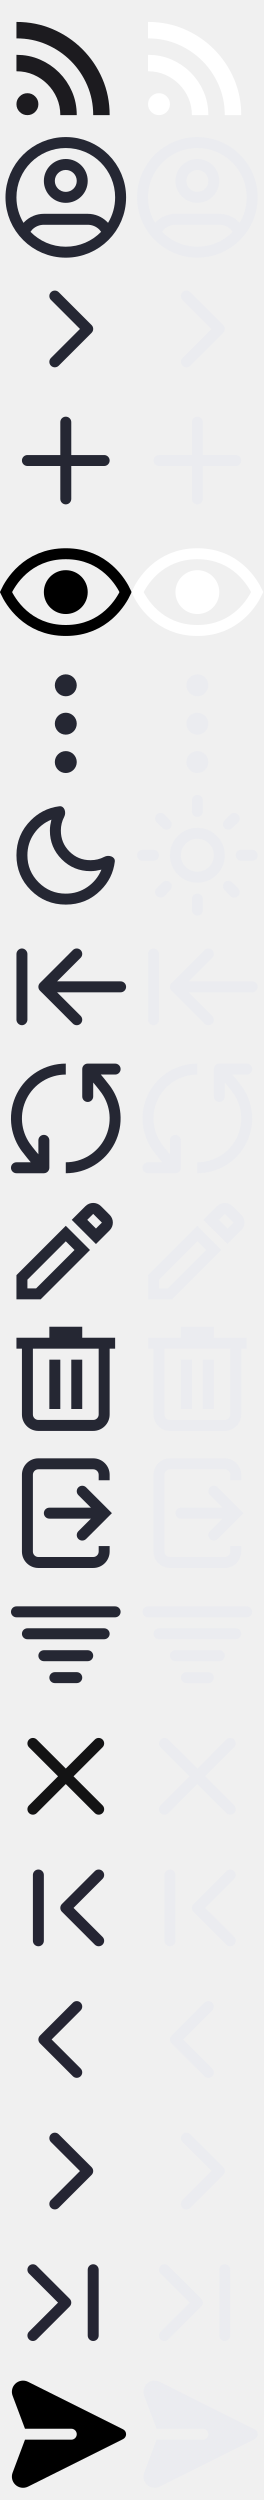
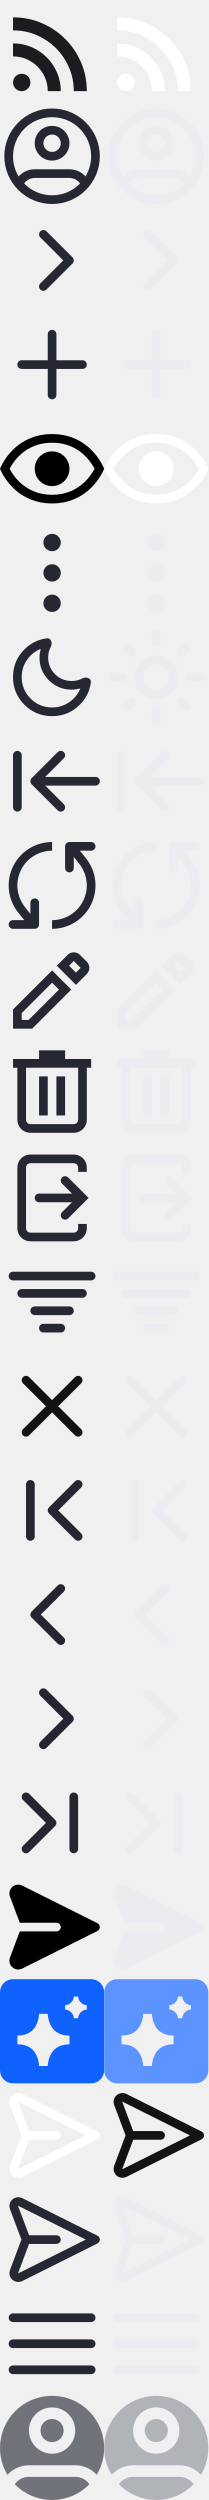
- <svg xmlns="http://www.w3.org/2000/svg" width="48" height="456" viewBox="0 0 48 456" fill="none">
+ <svg xmlns="http://www.w3.org/2000/svg" width="48" height="576" viewBox="0 0 48 576" fill="none">
  <mask id="mask0_1_1962" style="mask-type:alpha" maskUnits="userSpaceOnUse" x="0" y="0" width="24" height="24">
    <rect width="24" height="24" fill="#D9D9D9" />
  </mask>
  <g mask="url(#mask0_1_1962)">
    <path d="M5 21C4.45 21 3.979 20.804 3.587 20.413C3.196 20.021 3 19.55 3 19C3 18.45 3.196 17.979 3.587 17.587C3.979 17.196 4.45 17 5 17C5.55 17 6.021 17.196 6.412 17.587C6.804 17.979 7 18.45 7 19C7 19.55 6.804 20.021 6.412 20.413C6.021 20.804 5.55 21 5 21ZM17 21C17 19.05 16.633 17.229 15.9 15.537C15.167 13.846 14.167 12.367 12.9 11.1C11.633 9.833 10.154 8.833 8.463 8.1C6.771 7.367 4.95 7 3 7V4C5.367 4 7.575 4.442 9.625 5.325C11.675 6.208 13.475 7.425 15.025 8.975C16.575 10.525 17.792 12.325 18.675 14.375C19.558 16.425 20 18.633 20 21H17ZM11 21C11 19.883 10.792 18.846 10.375 17.887C9.958 16.929 9.383 16.083 8.65 15.35C7.917 14.617 7.071 14.042 6.112 13.625C5.154 13.208 4.117 13 3 13V10C4.533 10 5.963 10.287 7.287 10.863C8.613 11.438 9.775 12.225 10.775 13.225C11.775 14.225 12.562 15.387 13.137 16.712C13.713 18.038 14 19.467 14 21H11Z" fill="#1C1B1F" />
  </g>
  <g transform="translate(24,0)">
    <mask id="mask0_1_2985" style="mask-type:alpha" maskUnits="userSpaceOnUse" x="0" y="0" width="24" height="24">
      <rect width="24" height="24" fill="#D9D9D9" />
    </mask>
    <g mask="url(#mask0_1_2985)">
      <path d="M5 21C4.45 21 3.979 20.804 3.587 20.413C3.196 20.021 3 19.55 3 19C3 18.45 3.196 17.979 3.587 17.587C3.979 17.196 4.45 17 5 17C5.55 17 6.021 17.196 6.412 17.587C6.804 17.979 7 18.45 7 19C7 19.55 6.804 20.021 6.412 20.413C6.021 20.804 5.55 21 5 21ZM17 21C17 19.05 16.633 17.229 15.9 15.537C15.167 13.846 14.167 12.367 12.9 11.1C11.633 9.833 10.154 8.833 8.463 8.1C6.771 7.367 4.95 7 3 7V4C5.367 4 7.575 4.442 9.625 5.325C11.675 6.208 13.475 7.425 15.025 8.975C16.575 10.525 17.792 12.325 18.675 14.375C19.558 16.425 20 18.633 20 21H17ZM11 21C11 19.883 10.792 18.846 10.375 17.887C9.958 16.929 9.383 16.083 8.65 15.35C7.917 14.617 7.071 14.042 6.112 13.625C5.154 13.208 4.117 13 3 13V10C4.533 10 5.963 10.287 7.287 10.863C8.613 11.438 9.775 12.225 10.775 13.225C11.775 14.225 12.562 15.387 13.137 16.712C13.713 18.038 14 19.467 14 21H11Z" fill="white" />
    </g>
  </g>
  <g transform="translate(0,24)">
    <path fill-rule="evenodd" clip-rule="evenodd" d="M12 3C7.029 3 3 7.029 3 12C3 13.701 3.472 15.292 4.292 16.649L4.464 16.465C5.402 15.527 6.674 15 8 15H16C17.326 15 18.598 15.527 19.535 16.465L19.708 16.649C20.528 15.292 21 13.701 21 12C21 7.029 16.971 3 12 3ZM18.441 18.286L18.121 17.879C17.559 17.316 16.796 17 16 17H8C7.204 17 6.441 17.316 5.879 17.879L5.559 18.286C7.194 19.96 9.475 21 12 21C14.525 21 16.806 19.96 18.441 18.286ZM1 12C1 5.925 5.925 1 12 1C18.075 1 23 5.925 23 12C23 18.075 18.075 23 12 23C5.925 23 1 18.075 1 12ZM12 11C13.105 11 14 10.105 14 9C14 7.895 13.105 7 12 7C10.895 7 10 7.895 10 9C10 10.105 10.895 11 12 11ZM12 13C14.209 13 16 11.209 16 9C16 6.791 14.209 5 12 5C9.791 5 8 6.791 8 9C8 11.209 9.791 13 12 13Z" fill="#252733" />
  </g>
  <g transform="translate(24,24)">
    <path fill-rule="evenodd" clip-rule="evenodd" d="M12 3C7.029 3 3 7.029 3 12C3 13.701 3.472 15.292 4.292 16.649L4.464 16.465C5.402 15.527 6.674 15 8 15H16C17.326 15 18.598 15.527 19.535 16.465L19.708 16.649C20.528 15.292 21 13.701 21 12C21 7.029 16.971 3 12 3ZM18.441 18.286L18.121 17.879C17.559 17.316 16.796 17 16 17H8C7.204 17 6.441 17.316 5.879 17.879L5.559 18.286C7.194 19.96 9.475 21 12 21C14.525 21 16.806 19.96 18.441 18.286ZM1 12C1 5.925 5.925 1 12 1C18.075 1 23 5.925 23 12C23 18.075 18.075 23 12 23C5.925 23 1 18.075 1 12ZM12 11C13.105 11 14 10.105 14 9C14 7.895 13.105 7 12 7C10.895 7 10 7.895 10 9C10 10.105 10.895 11 12 11ZM12 13C14.209 13 16 11.209 16 9C16 6.791 14.209 5 12 5C9.791 5 8 6.791 8 9C8 11.209 9.791 13 12 13Z" fill="#EBECF0" />
  </g>
  <g transform="translate(0,48)">
    <path fill-rule="evenodd" clip-rule="evenodd" d="M9.293 18.707C8.902 18.317 8.902 17.683 9.293 17.293L14.586 12L9.293 6.707C8.902 6.317 8.902 5.683 9.293 5.293C9.683 4.902 10.317 4.902 10.707 5.293L16.707 11.293C17.098 11.683 17.098 12.317 16.707 12.707L10.707 18.707C10.317 19.098 9.683 19.098 9.293 18.707Z" fill="#252733" />
  </g>
  <g transform="translate(24,48)">
    <path fill-rule="evenodd" clip-rule="evenodd" d="M9.293 18.707C8.902 18.317 8.902 17.683 9.293 17.293L14.586 12L9.293 6.707C8.902 6.317 8.902 5.683 9.293 5.293C9.683 4.902 10.317 4.902 10.707 5.293L16.707 11.293C17.098 11.683 17.098 12.317 16.707 12.707L10.707 18.707C10.317 19.098 9.683 19.098 9.293 18.707Z" fill="#EBECF0" />
  </g>
  <g transform="translate(0,72)">
    <path fill-rule="evenodd" clip-rule="evenodd" d="M13 5C13 4.448 12.552 4 12 4C11.448 4 11 4.448 11 5V11H5C4.448 11 4 11.448 4 12C4 12.552 4.448 13 5 13H11V19C11 19.552 11.448 20 12 20C12.552 20 13 19.552 13 19V13H19C19.552 13 20 12.552 20 12C20 11.448 19.552 11 19 11H13V5Z" fill="#252733" />
  </g>
  <g transform="translate(24,72)">
    <path fill-rule="evenodd" clip-rule="evenodd" d="M13 5C13 4.448 12.552 4 12 4C11.448 4 11 4.448 11 5V11H5C4.448 11 4 11.448 4 12C4 12.552 4.448 13 5 13H11V19C11 19.552 11.448 20 12 20C12.552 20 13 19.552 13 19V13H19C19.552 13 20 12.552 20 12C20 11.448 19.552 11 19 11H13V5Z" fill="#EBECF0" />
  </g>
  <g transform="translate(0,96)">
    <path d="M12 5C19.141 5 22.19 10.451 22.911 12C22.19 13.549 19.141 19 12 19C4.859 19 1.81 13.549 1.089 12C1.81 10.451 4.859 5 12 5Z" stroke="black" stroke-width="2" />
    <circle cx="12" cy="12" r="4" fill="black" />
  </g>
  <g transform="translate(24,96)">
    <path d="M12 5C19.141 5 22.19 10.451 22.911 12C22.19 13.549 19.141 19 12 19C4.859 19 1.81 13.549 1.089 12C1.81 10.451 4.859 5 12 5Z" stroke="white" stroke-width="2" />
    <circle cx="12" cy="12" r="4" fill="white" />
  </g>
  <g transform="translate(0,120)">
    <path d="M14 5C14 3.895 13.105 3 12 3C10.895 3 10 3.895 10 5C10 6.105 10.895 7 12 7C13.105 7 14 6.105 14 5Z" fill="#252733" />
    <path d="M12 10C13.105 10 14 10.895 14 12C14 13.105 13.105 14 12 14C10.895 14 10 13.105 10 12C10 10.895 10.895 10 12 10Z" fill="#252733" />
    <path d="M12 17C13.105 17 14 17.895 14 19C14 20.105 13.105 21 12 21C10.895 21 10 20.105 10 19C10 17.895 10.895 17 12 17Z" fill="#252733" />
  </g>
  <g transform="translate(24,120)">
    <path d="M14 5C14 3.895 13.105 3 12 3C10.895 3 10 3.895 10 5C10 6.105 10.895 7 12 7C13.105 7 14 6.105 14 5Z" fill="#EBECF0" />
    <path d="M12 10C13.105 10 14 10.895 14 12C14 13.105 13.105 14 12 14C10.895 14 10 13.105 10 12C10 10.895 10.895 10 12 10Z" fill="#EBECF0" />
    <path d="M12 17C13.105 17 14 17.895 14 19C14 20.105 13.105 21 12 21C10.895 21 10 20.105 10 19C10 17.895 10.895 17 12 17Z" fill="#EBECF0" />
  </g>
  <g transform="translate(0,144)">
    <path d="M12 21C9.5 21 7.375 20.125 5.625 18.375C3.875 16.625 3 14.499 3 11.999C3 9.5 3.875 7.375 5.625 5.625C6.295 4.955 7.02 4.413 7.799 4C8.738 3.502 9.775 3.189 10.836 3.061C11.746 2.95 12.14 4.176 11.713 4.987C11.304 5.762 11.1 6.6 11.1 7.5C11.1 9 11.625 10.274 12.675 11.325C13.725 12.374 15 12.899 16.5 12.899C17.417 12.899 18.258 12.695 19.025 12.287C19.831 11.858 21.049 12.247 20.94 13.154C20.822 14.143 20.543 15.113 20.103 15.999C19.678 16.856 19.102 17.648 18.375 18.375C16.625 20.125 14.5 21 12 21ZM12 19C13.467 19 14.783 18.595 15.95 17.787C17.117 16.979 17.967 15.925 18.5 14.624C18.167 14.708 17.833 14.774 17.5 14.825C17.167 14.874 16.833 14.899 16.5 14.899C14.45 14.899 12.704 14.179 11.262 12.737C9.821 11.295 9.1 9.55 9.1 7.5C9.1 7.166 9.125 6.833 9.175 6.5C9.225 6.166 9.292 5.833 9.375 5.5C8.075 6.033 7.021 6.883 6.213 8.05C5.404 9.216 5 10.533 5 11.999C5 13.933 5.683 15.583 7.05 16.95C8.417 18.316 10.067 19 12 19Z" fill="#252733" />
  </g>
  <g transform="translate(24,144)">
    <path d="M12 15C12.833 15 13.542 14.708 14.125 14.125C14.708 13.542 15 12.833 15 12C15 11.167 14.708 10.458 14.125 9.875C13.542 9.292 12.833 9 12 9C11.167 9 10.458 9.292 9.875 9.875C9.292 10.458 9 11.167 9 12C9 12.833 9.292 13.542 9.875 14.125C10.458 14.708 11.167 15 12 15ZM12 17C10.617 17 9.438 16.512 8.463 15.537C7.487 14.562 7 13.383 7 12C7 10.617 7.487 9.438 8.463 8.463C9.438 7.487 10.617 7 12 7C13.383 7 14.562 7.487 15.537 8.463C16.512 9.438 17 10.617 17 12C17 13.383 16.512 14.562 15.537 15.537C14.562 16.512 13.383 17 12 17ZM2 13C1.717 13 1.479 12.904 1.288 12.713C1.096 12.521 1 12.283 1 12C1 11.717 1.096 11.479 1.288 11.287C1.479 11.096 1.717 11 2 11H4C4.283 11 4.521 11.096 4.713 11.287C4.904 11.479 5 11.717 5 12C5 12.283 4.904 12.521 4.713 12.713C4.521 12.904 4.283 13 4 13H2ZM20 13C19.717 13 19.479 12.904 19.288 12.713C19.096 12.521 19 12.283 19 12C19 11.717 19.096 11.479 19.288 11.287C19.479 11.096 19.717 11 20 11H22C22.283 11 22.521 11.096 22.712 11.287C22.904 11.479 23 11.717 23 12C23 12.283 22.904 12.521 22.712 12.713C22.521 12.904 22.283 13 22 13H20ZM12 5C11.717 5 11.479 4.904 11.287 4.713C11.096 4.521 11 4.283 11 4V2C11 1.717 11.096 1.479 11.287 1.288C11.479 1.096 11.717 1 12 1C12.283 1 12.521 1.096 12.713 1.288C12.904 1.479 13 1.717 13 2V4C13 4.283 12.904 4.521 12.713 4.713C12.521 4.904 12.283 5 12 5ZM12 23C11.717 23 11.479 22.904 11.287 22.712C11.096 22.521 11 22.283 11 22V20C11 19.717 11.096 19.479 11.287 19.288C11.479 19.096 11.717 19 12 19C12.283 19 12.521 19.096 12.713 19.288C12.904 19.479 13 19.717 13 20V22C13 22.283 12.904 22.521 12.713 22.712C12.521 22.904 12.283 23 12 23ZM5.65 7.05L4.575 6C4.375 5.817 4.279 5.583 4.287 5.3C4.296 5.017 4.392 4.775 4.575 4.575C4.775 4.375 5.017 4.275 5.3 4.275C5.583 4.275 5.817 4.375 6 4.575L7.05 5.65C7.233 5.85 7.325 6.083 7.325 6.35C7.325 6.617 7.233 6.85 7.05 7.05C6.867 7.25 6.638 7.346 6.362 7.338C6.088 7.329 5.85 7.233 5.65 7.05ZM18 19.425L16.95 18.35C16.767 18.15 16.675 17.913 16.675 17.637C16.675 17.363 16.767 17.133 16.95 16.95C17.133 16.75 17.363 16.654 17.637 16.663C17.913 16.671 18.15 16.767 18.35 16.95L19.425 18C19.625 18.183 19.721 18.417 19.712 18.7C19.704 18.983 19.608 19.225 19.425 19.425C19.225 19.625 18.983 19.725 18.7 19.725C18.417 19.725 18.183 19.625 18 19.425ZM16.95 7.05C16.75 6.867 16.654 6.638 16.663 6.362C16.671 6.088 16.767 5.85 16.95 5.65L18 4.575C18.183 4.375 18.417 4.279 18.7 4.287C18.983 4.296 19.225 4.392 19.425 4.575C19.625 4.775 19.725 5.017 19.725 5.3C19.725 5.583 19.625 5.817 19.425 6L18.35 7.05C18.15 7.233 17.917 7.325 17.65 7.325C17.383 7.325 17.15 7.233 16.95 7.05ZM4.575 19.425C4.375 19.225 4.275 18.983 4.275 18.7C4.275 18.417 4.375 18.183 4.575 18L5.65 16.95C5.85 16.767 6.088 16.675 6.362 16.675C6.638 16.675 6.867 16.767 7.05 16.95C7.25 17.133 7.346 17.363 7.338 17.637C7.329 17.913 7.233 18.15 7.05 18.35L6 19.425C5.817 19.625 5.583 19.721 5.3 19.712C5.017 19.704 4.775 19.608 4.575 19.425Z" fill="#EBECF0" />
  </g>
  <g transform="translate(0, 168)">
    <path fill-rule="evenodd" clip-rule="evenodd" d="M14.707 5.293C14.317 4.902 13.683 4.902 13.293 5.293L7.293 11.293C6.902 11.683 6.902 12.317 7.293 12.707L13.293 18.707C13.683 19.098 14.317 19.098 14.707 18.707C15.098 18.317 15.098 17.683 14.707 17.293L10.414 13H22C22.552 13 23 12.552 23 12C23 11.448 22.552 11 22 11H10.414L14.707 6.707C15.098 6.317 15.098 5.683 14.707 5.293ZM3 18C3 18.5 3.448 19 4 19C4.552 19 5 18.5 5 18V6C5 5.5 4.552 5 4 5C3.448 5 3 5.5 3 6V18Z" fill="#252733" />
  </g>
  <g transform="translate(24, 168)">
    <path fill-rule="evenodd" clip-rule="evenodd" d="M14.707 5.293C14.317 4.902 13.683 4.902 13.293 5.293L7.293 11.293C6.902 11.683 6.902 12.317 7.293 12.707L13.293 18.707C13.683 19.098 14.317 19.098 14.707 18.707C15.098 18.317 15.098 17.683 14.707 17.293L10.414 13H22C22.552 13 23 12.552 23 12C23 11.448 22.552 11 22 11H10.414L14.707 6.707C15.098 6.317 15.098 5.683 14.707 5.293ZM3 18C3 18.5 3.448 19 4 19C4.552 19 5 18.5 5 18V6C5 5.5 4.552 5 4 5C3.448 5 3 5.5 3 6V18Z" fill="#EBECF0" />
  </g>
  <g transform="translate(0, 192)">
    <path fill-rule="evenodd" clip-rule="evenodd" d="M12 2C10.148 2 8.333 2.514 6.756 3.485C5.179 4.456 3.903 5.846 3.07 7.5C2.236 9.154 1.879 11.006 2.036 12.851C2.181 14.54 2.751 16.161 3.691 17.564L3.69 17.565C3.716 17.603 3.743 17.642 3.771 17.681C3.833 17.772 3.897 17.861 3.963 17.95L3.964 17.95C4.292 18.395 4.674 18.873 4.993 19.261C5.202 19.516 5.389 19.739 5.524 19.898L5.611 20H3C2.448 20 2 20.448 2 21C2 21.552 2.448 22 3 22H8C8.552 22 9 21.552 9 21V16C9 15.448 8.552 15 8 15C7.448 15 7 15.448 7 16V18.546C6.876 18.399 6.715 18.207 6.538 17.992C6.16 17.532 5.727 16.986 5.413 16.539C4.625 15.397 4.148 14.067 4.029 12.681C3.903 11.205 4.189 9.723 4.856 8.4C5.522 7.077 6.543 5.965 7.805 5.188C9.066 4.411 10.518 4 12 4V2ZM20.23 6.32C20.167 6.228 20.101 6.137 20.035 6.046L20.034 6.047C19.706 5.602 19.325 5.126 19.007 4.739C18.798 4.484 18.611 4.261 18.476 4.102L18.389 4H21C21.552 4 22 3.552 22 3C22 2.448 21.552 2 21 2H16C15.448 2 15 2.448 15 3V8C15 8.552 15.448 9 16 9C16.552 9 17 8.552 17 8V5.454C17.124 5.601 17.285 5.793 17.462 6.008C17.84 6.468 18.274 7.015 18.588 7.462C19.375 8.603 19.852 9.932 19.971 11.316C20.097 12.793 19.811 14.275 19.145 15.598C18.479 16.922 17.458 18.034 16.196 18.811C14.934 19.588 13.482 20 12 20V22C13.852 22 15.668 21.486 17.245 20.514C18.822 19.543 20.098 18.152 20.931 16.498C21.764 14.844 22.122 12.991 21.963 11.145C21.819 9.458 21.248 7.838 20.309 6.436L20.31 6.435C20.284 6.397 20.258 6.359 20.23 6.32Z" fill="#252733" />
  </g>
  <g transform="translate(24, 192)">
    <path fill-rule="evenodd" clip-rule="evenodd" d="M12 2C10.148 2 8.333 2.514 6.756 3.485C5.179 4.456 3.903 5.846 3.07 7.5C2.236 9.154 1.879 11.006 2.036 12.851C2.181 14.54 2.751 16.161 3.691 17.564L3.69 17.565C3.716 17.603 3.743 17.642 3.771 17.681C3.833 17.772 3.897 17.861 3.963 17.95L3.964 17.95C4.292 18.395 4.674 18.873 4.993 19.261C5.202 19.516 5.389 19.739 5.524 19.898L5.611 20H3C2.448 20 2 20.448 2 21C2 21.552 2.448 22 3 22H8C8.552 22 9 21.552 9 21V16C9 15.448 8.552 15 8 15C7.448 15 7 15.448 7 16V18.546C6.876 18.399 6.715 18.207 6.538 17.992C6.16 17.532 5.727 16.986 5.413 16.539C4.625 15.397 4.148 14.067 4.029 12.681C3.903 11.205 4.189 9.723 4.856 8.4C5.522 7.077 6.543 5.965 7.805 5.188C9.066 4.411 10.518 4 12 4V2ZM20.23 6.32C20.167 6.228 20.101 6.137 20.035 6.046L20.034 6.047C19.706 5.602 19.325 5.126 19.007 4.739C18.798 4.484 18.611 4.261 18.476 4.102L18.389 4H21C21.552 4 22 3.552 22 3C22 2.448 21.552 2 21 2H16C15.448 2 15 2.448 15 3V8C15 8.552 15.448 9 16 9C16.552 9 17 8.552 17 8V5.454C17.124 5.601 17.285 5.793 17.462 6.008C17.84 6.468 18.274 7.015 18.588 7.462C19.375 8.603 19.852 9.932 19.971 11.316C20.097 12.793 19.811 14.275 19.145 15.598C18.479 16.922 17.458 18.034 16.196 18.811C14.934 19.588 13.482 20 12 20V22C13.852 22 15.668 21.486 17.245 20.514C18.822 19.543 20.098 18.152 20.931 16.498C21.764 14.844 22.122 12.991 21.963 11.145C21.819 9.458 21.248 7.838 20.309 6.436L20.31 6.435C20.284 6.397 20.258 6.359 20.23 6.32Z" fill="#EBECF0" />
  </g>
  <g transform="translate(0, 216)">
    <path fill-rule="evenodd" clip-rule="evenodd" d="M18.414 4C17.633 3.219 16.367 3.219 15.586 4L13.086 6.5L17.5 10.914L20 8.414C20.781 7.633 20.781 6.367 20 5.586L18.414 4ZM17.5 8.086L15.914 6.5L17 5.414L18.586 7L17.5 8.086ZM16.414 12L12 7.586L3 16.586V21H7.414L16.414 12ZM5 19V17.414L12 10.414L13.586 12L6.586 19H5Z" fill="#252733" />
  </g>
  <g transform="translate(24, 216)">
    <path fill-rule="evenodd" clip-rule="evenodd" d="M18.414 4C17.633 3.219 16.367 3.219 15.586 4L13.086 6.5L17.5 10.914L20 8.414C20.781 7.633 20.781 6.367 20 5.586L18.414 4ZM17.5 8.086L15.914 6.5L17 5.414L18.586 7L17.5 8.086ZM16.414 12L12 7.586L3 16.586V21H7.414L16.414 12ZM5 19V17.414L12 10.414L13.586 12L6.586 19H5Z" fill="#EBECF0" />
  </g>
  <g transform="translate(0, 240)">
    <path fill-rule="evenodd" clip-rule="evenodd" d="M9 4V2H15V4H20H21V6H20V18C20 19.657 18.657 21 17 21H7C5.343 21 4 19.657 4 18V6H3V4H4H9ZM6 6V18C6 18.552 6.448 19 7 19H17C17.552 19 18 18.552 18 18V6H6ZM9 8L9 17H11L11 8H9ZM13 17V8H15V17H13Z" fill="#252733" />
  </g>
  <g transform="translate(24, 240)">
    <path fill-rule="evenodd" clip-rule="evenodd" d="M9 4V2H15V4H20H21V6H20V18C20 19.657 18.657 21 17 21H7C5.343 21 4 19.657 4 18V6H3V4H4H9ZM6 6V18C6 18.552 6.448 19 7 19H17C17.552 19 18 18.552 18 18V6H6ZM9 8L9 17H11L11 8H9ZM13 17V8H15V17H13Z" fill="#EBECF0" />
  </g>
  <g transform="translate(0, 264)">
    <path fill-rule="evenodd" clip-rule="evenodd" d="M7 2C5.343 2 4 3.343 4 5V19C4 20.657 5.343 22 7 22H17C18.657 22 20 20.657 20 19V18H18V19C18 19.552 17.552 20 17 20H7C6.448 20 6 19.552 6 19V5C6 4.448 6.448 4 7 4H17C17.552 4 18 4.448 18 5V6H20V5C20 3.343 18.657 2 17 2H7ZM15.707 7.293C15.317 6.902 14.683 6.902 14.293 7.293C13.902 7.683 13.902 8.317 14.293 8.707L16.586 11H9C8.448 11 8 11.448 8 12C8 12.552 8.448 13 9 13H16.586L14.293 15.293C13.902 15.683 13.902 16.317 14.293 16.707C14.683 17.098 15.317 17.098 15.707 16.707L20.414 12L15.707 7.293Z" fill="#252733" />
  </g>
  <g transform="translate(24, 264)">
    <path fill-rule="evenodd" clip-rule="evenodd" d="M7 2C5.343 2 4 3.343 4 5V19C4 20.657 5.343 22 7 22H17C18.657 22 20 20.657 20 19V18H18V19C18 19.552 17.552 20 17 20H7C6.448 20 6 19.552 6 19V5C6 4.448 6.448 4 7 4H17C17.552 4 18 4.448 18 5V6H20V5C20 3.343 18.657 2 17 2H7ZM15.707 7.293C15.317 6.902 14.683 6.902 14.293 7.293C13.902 7.683 13.902 8.317 14.293 8.707L16.586 11H9C8.448 11 8 11.448 8 12C8 12.552 8.448 13 9 13H16.586L14.293 15.293C13.902 15.683 13.902 16.317 14.293 16.707C14.683 17.098 15.317 17.098 15.707 16.707L20.414 12L15.707 7.293Z" fill="#EBECF0" />
  </g>
  <g transform="translate(0, 288)">
    <path fill-rule="evenodd" clip-rule="evenodd" d="M2 6C2 5.448 2.448 5 3 5H21C21.552 5 22 5.448 22 6C22 6.552 21.552 7 21 7H3C2.448 7 2 6.552 2 6ZM5 9C4.448 9 4 9.448 4 10C4 10.552 4.448 11 5 11H19C19.552 11 20 10.552 20 10C20 9.448 19.552 9 19 9H5ZM8 13C7.448 13 7 13.448 7 14C7 14.552 7.448 15 8 15H16C16.552 15 17 14.552 17 14C17 13.448 16.552 13 16 13H8ZM10 17C9.448 17 9 17.448 9 18C9 18.552 9.448 19 10 19H14C14.552 19 15 18.552 15 18C15 17.448 14.552 17 14 17H10Z" fill="#252733" />
  </g>
  <g transform="translate(24, 288)">
    <path fill-rule="evenodd" clip-rule="evenodd" d="M2 6C2 5.448 2.448 5 3 5H21C21.552 5 22 5.448 22 6C22 6.552 21.552 7 21 7H3C2.448 7 2 6.552 2 6ZM5 9C4.448 9 4 9.448 4 10C4 10.552 4.448 11 5 11H19C19.552 11 20 10.552 20 10C20 9.448 19.552 9 19 9H5ZM8 13C7.448 13 7 13.448 7 14C7 14.552 7.448 15 8 15H16C16.552 15 17 14.552 17 14C17 13.448 16.552 13 16 13H8ZM10 17C9.448 17 9 17.448 9 18C9 18.552 9.448 19 10 19H14C14.552 19 15 18.552 15 18C15 17.448 14.552 17 14 17H10Z" fill="#EBECF0" />
  </g>
  <g transform="translate(0, 312)">
    <path fill-rule="evenodd" clip-rule="evenodd" d="M18.707 6.707C19.098 6.317 19.098 5.683 18.707 5.293C18.317 4.902 17.683 4.902 17.293 5.293L12 10.586L6.707 5.293C6.317 4.902 5.683 4.902 5.293 5.293C4.902 5.683 4.902 6.317 5.293 6.707L10.586 12L5.293 17.293C4.902 17.683 4.902 18.317 5.293 18.707C5.683 19.098 6.317 19.098 6.707 18.707L12 13.414L17.293 18.707C17.683 19.098 18.317 19.098 18.707 18.707C19.098 18.317 19.098 17.683 18.707 17.293L13.414 12L18.707 6.707Z" fill="#131314" />
  </g>
  <g transform="translate(24, 312)">
    <path fill-rule="evenodd" clip-rule="evenodd" d="M18.707 6.707C19.098 6.317 19.098 5.683 18.707 5.293C18.317 4.902 17.683 4.902 17.293 5.293L12 10.586L6.707 5.293C6.317 4.902 5.683 4.902 5.293 5.293C4.902 5.683 4.902 6.317 5.293 6.707L10.586 12L5.293 17.293C4.902 17.683 4.902 18.317 5.293 18.707C5.683 19.098 6.317 19.098 6.707 18.707L12 13.414L17.293 18.707C17.683 19.098 18.317 19.098 18.707 18.707C19.098 18.317 19.098 17.683 18.707 17.293L13.414 12L18.707 6.707Z" fill="#EBECF0" />
  </g>
  <g transform="translate(0, 336)">
    <path fill-rule="evenodd" clip-rule="evenodd" d="M13.414 12L18.707 17.293C19.098 17.683 19.098 18.317 18.707 18.707C18.317 19.098 17.683 19.098 17.293 18.707L11.293 12.707C10.902 12.317 10.902 11.683 11.293 11.293L17.293 5.293C17.683 4.902 18.317 4.902 18.707 5.293C19.098 5.683 19.098 6.317 18.707 6.707L13.414 12ZM7 5C6.448 5 6 5.448 6 6V18C6 18.552 6.448 19 7 19C7.552 19 8 18.552 8 18V6C8 5.448 7.552 5 7 5Z" fill="#252533" />
  </g>
  <g transform="translate(24, 336)">
    <path fill-rule="evenodd" clip-rule="evenodd" d="M13.414 12L18.707 17.293C19.098 17.683 19.098 18.317 18.707 18.707C18.317 19.098 17.683 19.098 17.293 18.707L11.293 12.707C10.902 12.317 10.902 11.683 11.293 11.293L17.293 5.293C17.683 4.902 18.317 4.902 18.707 5.293C19.098 5.683 19.098 6.317 18.707 6.707L13.414 12ZM7 5C6.448 5 6 5.448 6 6V18C6 18.552 6.448 19 7 19C7.552 19 8 18.552 8 18V6C8 5.448 7.552 5 7 5Z" fill="#EBECF0" />
  </g>
  <g transform="translate(0, 360)">
    <path fill-rule="evenodd" clip-rule="evenodd" d="M14.707 18.707C15.098 18.317 15.098 17.683 14.707 17.293L9.414 12L14.707 6.707C15.098 6.317 15.098 5.683 14.707 5.293C14.317 4.902 13.683 4.902 13.293 5.293L7.293 11.293C6.902 11.683 6.902 12.317 7.293 12.707L13.293 18.707C13.683 19.098 14.317 19.098 14.707 18.707Z" fill="#252533" />
  </g>
  <g transform="translate(24, 360)">
    <path fill-rule="evenodd" clip-rule="evenodd" d="M14.707 18.707C15.098 18.317 15.098 17.683 14.707 17.293L9.414 12L14.707 6.707C15.098 6.317 15.098 5.683 14.707 5.293C14.317 4.902 13.683 4.902 13.293 5.293L7.293 11.293C6.902 11.683 6.902 12.317 7.293 12.707L13.293 18.707C13.683 19.098 14.317 19.098 14.707 18.707Z" fill="#EBECF0" />
  </g>
  <g transform="translate(0, 384)">
    <path fill-rule="evenodd" clip-rule="evenodd" d="M9.293 18.707C8.902 18.317 8.902 17.683 9.293 17.293L14.586 12L9.293 6.707C8.902 6.317 8.902 5.683 9.293 5.293C9.683 4.902 10.317 4.902 10.707 5.293L16.707 11.293C17.098 11.683 17.098 12.317 16.707 12.707L10.707 18.707C10.317 19.098 9.683 19.098 9.293 18.707Z" fill="#252533" />
  </g>
  <g transform="translate(24, 384)">
    <path fill-rule="evenodd" clip-rule="evenodd" d="M9.293 18.707C8.902 18.317 8.902 17.683 9.293 17.293L14.586 12L9.293 6.707C8.902 6.317 8.902 5.683 9.293 5.293C9.683 4.902 10.317 4.902 10.707 5.293L16.707 11.293C17.098 11.683 17.098 12.317 16.707 12.707L10.707 18.707C10.317 19.098 9.683 19.098 9.293 18.707Z" fill="#EBECF0" />
  </g>
  <g transform="translate(0, 408)">
    <path fill-rule="evenodd" clip-rule="evenodd" d="M5.293 17.293C4.902 17.683 4.902 18.317 5.293 18.707C5.683 19.098 6.317 19.098 6.707 18.707L12.707 12.707C13.098 12.317 13.098 11.683 12.707 11.293L6.707 5.293C6.317 4.902 5.683 4.902 5.293 5.293C4.902 5.683 4.902 6.317 5.293 6.707L10.586 12L5.293 17.293ZM18 18C18 18.552 17.552 19 17 19C16.448 19 16 18.552 16 18V6C16 5.448 16.448 5 17 5C17.552 5 18 5.448 18 6V18Z" fill="#252533" />
  </g>
  <g transform="translate(24, 408)">
    <path fill-rule="evenodd" clip-rule="evenodd" d="M5.293 17.293C4.902 17.683 4.902 18.317 5.293 18.707C5.683 19.098 6.317 19.098 6.707 18.707L12.707 12.707C13.098 12.317 13.098 11.683 12.707 11.293L6.707 5.293C6.317 4.902 5.683 4.902 5.293 5.293C4.902 5.683 4.902 6.317 5.293 6.707L10.586 12L5.293 17.293ZM18 18C18 18.552 17.552 19 17 19C16.448 19 16 18.552 16 18V6C16 5.448 16.448 5 17 5C17.552 5 18 5.448 18 6V18Z" fill="#EBECF0" />
  </g>
  <g transform="translate(0, 432)">
    <path fill-rule="evenodd" clip-rule="evenodd" d="M4.557 11L2.298 4.976C2.018 4.228 2.2 3.386 2.765 2.821C3.384 2.201 4.331 2.048 5.115 2.44L22.447 11.106C22.786 11.275 23 11.621 23 12C23 12.379 22.786 12.725 22.447 12.895L5.115 21.56C4.331 21.952 3.384 21.799 2.765 21.179C2.2 20.614 2.018 19.772 2.298 19.024L4.557 13H13C13.552 13 14 12.552 14 12C14 11.448 13.552 11 13 11H4.557Z" fill="black" />
  </g>
  <g transform="translate(24, 432)">
    <path fill-rule="evenodd" clip-rule="evenodd" d="M4.557 11L2.298 4.976C2.018 4.228 2.2 3.386 2.765 2.821C3.384 2.201 4.331 2.048 5.115 2.44L22.447 11.106C22.786 11.275 23 11.621 23 12C23 12.379 22.786 12.725 22.447 12.895L5.115 21.56C4.331 21.952 3.384 21.799 2.765 21.179C2.2 20.614 2.018 19.772 2.298 19.024L4.557 13H13C13.552 13 14 12.552 14 12C14 11.448 13.552 11 13 11H4.557Z" fill="#EBECF0" />
  </g>
+   <g transform="translate(0, 456)">
+     <path fill-rule="evenodd" clip-rule="evenodd" d="M3 0C1.343 0 0 1.343 0 3V21C0 22.657 1.343 24 3 24H21C22.657 24 24 22.657 24 21V3C24 1.343 22.657 0 21 0H3ZM20 6V7C19 7 18 8 18 9H17C17 8 16 7 15 6.999V5.999C16 6 17 5 17 4H18C18 5 19 6 20 6ZM4 14.001V15.002C5.325 15.002 6.252 15.33 6.914 15.771C7.582 16.217 8.04 16.817 8.356 17.449C8.673 18.084 8.837 18.732 8.92 19.229C8.961 19.475 8.981 19.678 8.991 19.815C8.996 19.884 8.998 19.936 8.999 19.968C9 19.984 9 19.995 9 20.001L9 20.003C9 20.002 9 20.002 10 20.002C11 20.002 11 20.002 11 20.003L11 20.001C11 19.997 11 19.992 11 19.986C11.001 19.981 11.001 19.975 11.001 19.968C11.002 19.936 11.004 19.884 11.009 19.815C11.019 19.678 11.039 19.475 11.08 19.229C11.163 18.732 11.327 18.084 11.644 17.449C11.96 16.817 12.418 16.217 13.086 15.771C13.748 15.33 14.675 15.002 16 15.002V14.001V13.002C14.675 13.002 13.748 12.673 13.086 12.232C12.418 11.787 11.96 11.186 11.644 10.555C11.327 9.919 11.163 9.272 11.08 8.775C11.039 8.529 11.019 8.326 11.009 8.188C11.004 8.12 11.002 8.068 11.001 8.036C11 8.02 11 8.009 11 8.003L11 8.001C11 8.001 11 8.002 10 8.002C9 8.002 9 8.001 9 8.001L9 8.003C9 8.009 9 8.02 8.999 8.036C8.998 8.068 8.996 8.12 8.991 8.188C8.981 8.326 8.961 8.529 8.92 8.775C8.837 9.272 8.673 9.919 8.356 10.555C8.04 11.186 7.582 11.787 6.914 12.232C6.252 12.673 5.325 13.002 4 13.002V14.001Z" fill="#0F62FE" />
+   </g>
+   <g transform="translate(24, 456)">
+     <path fill-rule="evenodd" clip-rule="evenodd" d="M3 0C1.343 0 0 1.343 0 3V21C0 22.657 1.343 24 3 24H21C22.657 24 24 22.657 24 21V3C24 1.343 22.657 0 21 0H3ZM20 6V7C19 7 18 8 18 9H17C17 8 16 7 15 6.999V5.999C16 6 17 5 17 4H18C18 5 19 6 20 6ZM4 14.001V15.002C5.325 15.002 6.252 15.33 6.914 15.771C7.582 16.217 8.04 16.817 8.356 17.449C8.673 18.084 8.837 18.732 8.92 19.229C8.961 19.475 8.981 19.678 8.991 19.815C8.996 19.884 8.998 19.936 8.999 19.968C9 19.984 9 19.995 9 20.001L9 20.003C9 20.002 9 20.002 10 20.002C11 20.002 11 20.002 11 20.003L11 20.001C11 19.997 11 19.992 11 19.986C11.001 19.981 11.001 19.975 11.001 19.968C11.002 19.936 11.004 19.884 11.009 19.815C11.019 19.678 11.039 19.475 11.08 19.229C11.163 18.732 11.327 18.084 11.644 17.449C11.96 16.817 12.418 16.217 13.086 15.771C13.748 15.33 14.675 15.002 16 15.002V14.001V13.002C14.675 13.002 13.748 12.673 13.086 12.232C12.418 11.787 11.96 11.186 11.644 10.555C11.327 9.919 11.163 9.272 11.08 8.775C11.039 8.529 11.019 8.326 11.009 8.188C11.004 8.12 11.002 8.068 11.001 8.036C11 8.02 11 8.009 11 8.003L11 8.001C11 8.001 11 8.002 10 8.002C9 8.002 9 8.001 9 8.001L9 8.003C9 8.009 9 8.02 8.999 8.036C8.998 8.068 8.996 8.12 8.991 8.188C8.981 8.326 8.961 8.529 8.92 8.775C8.837 9.272 8.673 9.919 8.356 10.555C8.04 11.186 7.582 11.787 6.914 12.232C6.252 12.673 5.325 13.002 4 13.002V14.001Z" fill="#5B94FE" />
+   </g>
+   <g transform="translate(0, 480)">
+     <path d="M6 12L3.234 4.625C3.092 4.244 3.184 3.816 3.472 3.528V3.528C3.787 3.213 4.269 3.135 4.668 3.334L22 12L4.668 20.666C4.269 20.865 3.787 20.787 3.472 20.472V20.472C3.184 20.184 3.092 19.756 3.234 19.375L6 12ZM6 12H13" stroke="white" stroke-width="2" stroke-linecap="round" stroke-linejoin="round" />
+   </g>
+   <g transform="translate(24, 480)">
+     <path d="M6 12L3.234 4.625C3.092 4.244 3.184 3.816 3.472 3.528V3.528C3.787 3.213 4.269 3.135 4.668 3.334L22 12L4.668 20.666C4.269 20.865 3.787 20.787 3.472 20.472V20.472C3.184 20.184 3.092 19.756 3.234 19.375L6 12ZM6 12H13" stroke="#131314" stroke-width="2" stroke-linecap="round" stroke-linejoin="round" />
+   </g>
+   <g transform="translate(0,504)">
+     <path d="M6 12L3.234 4.625C3.092 4.244 3.184 3.816 3.472 3.528V3.528C3.787 3.213 4.269 3.135 4.668 3.334L22 12L4.668 20.666C4.269 20.865 3.787 20.787 3.472 20.472V20.472C3.184 20.184 3.092 19.756 3.234 19.375L6 12ZM6 12H13" stroke="#252733" stroke-width="2" stroke-linecap="round" stroke-linejoin="round" />
+   </g>
+   <g transform="translate(24,504)">
+     <path d="M6 12L3.234 4.625C3.092 4.244 3.184 3.816 3.472 3.528V3.528C3.787 3.213 4.269 3.135 4.668 3.334L22 12L4.668 20.666C4.269 20.865 3.787 20.787 3.472 20.472V20.472C3.184 20.184 3.092 19.756 3.234 19.375L6 12ZM6 12H13" stroke="#EBECF0" stroke-width="2" stroke-linecap="round" stroke-linejoin="round" />
+   </g>
+   <g transform="translate(0,528)">
+     <path fill-rule="evenodd" clip-rule="evenodd" d="M2 6C2 5.448 2.448 5 3 5H21C21.552 5 22 5.448 22 6C22 6.552 21.552 7 21 7H3C2.448 7 2 6.552 2 6ZM2 12C2 11.448 2.448 11 3 11H21C21.552 11 22 11.448 22 12C22 12.552 21.552 13 21 13H3C2.448 13 2 12.552 2 12ZM3 17C2.448 17 2 17.448 2 18C2 18.552 2.448 19 3 19H21C21.552 19 22 18.552 22 18C22 17.448 21.552 17 21 17H3Z" fill="#252733" />
+   </g>
+   <g transform="translate(24,528)">
+     <path fill-rule="evenodd" clip-rule="evenodd" d="M2 6C2 5.448 2.448 5 3 5H21C21.552 5 22 5.448 22 6C22 6.552 21.552 7 21 7H3C2.448 7 2 6.552 2 6ZM2 12C2 11.448 2.448 11 3 11H21C21.552 11 22 11.448 22 12C22 12.552 21.552 13 21 13H3C2.448 13 2 12.552 2 12ZM3 17C2.448 17 2 17.448 2 18C2 18.552 2.448 19 3 19H21C21.552 19 22 18.552 22 18C22 17.448 21.552 17 21 17H3Z" fill="#EBECF0" />
+   </g>
+   <g transform="translate(0,552)">
+     <path fill-rule="evenodd" clip-rule="evenodd" d="M22.279 18.196C23.371 16.387 24 14.267 24 12C24 5.373 18.627 0 12 0C5.373 0 0 5.373 0 12C0 14.267 0.629 16.387 1.721 18.196C1.796 18.113 1.873 18.032 1.953 17.953C3.203 16.702 4.899 16 6.667 16H17.333C19.101 16 20.797 16.702 22.047 17.953C22.127 18.032 22.204 18.113 22.279 18.196ZM20.604 20.364C20.473 20.178 20.325 20.002 20.162 19.838C19.412 19.088 18.394 18.667 17.333 18.667H6.667C5.606 18.667 4.588 19.088 3.838 19.838C3.675 20.002 3.527 20.178 3.396 20.364C5.576 22.607 8.625 24 12 24C15.375 24 18.424 22.607 20.604 20.364ZM12 10.667C13.473 10.667 14.667 9.473 14.667 8C14.667 6.527 13.473 5.333 12 5.333C10.527 5.333 9.333 6.527 9.333 8C9.333 9.473 10.527 10.667 12 10.667ZM12 13.333C14.945 13.333 17.333 10.945 17.333 8C17.333 5.054 14.945 2.667 12 2.667C9.054 2.667 6.667 5.054 6.667 8C6.667 10.945 9.054 13.333 12 13.333Z" fill="#70737A" />
+   </g>
+   <g transform="translate(24,552)">
+     <path fill-rule="evenodd" clip-rule="evenodd" d="M22.279 18.196C23.371 16.387 24 14.267 24 12C24 5.373 18.627 0 12 0C5.373 0 0 5.373 0 12C0 14.267 0.629 16.387 1.721 18.196C1.796 18.113 1.873 18.032 1.953 17.953C3.203 16.702 4.899 16 6.667 16H17.333C19.101 16 20.797 16.702 22.047 17.953C22.127 18.032 22.204 18.113 22.279 18.196ZM20.604 20.364C20.473 20.178 20.325 20.002 20.162 19.838C19.412 19.088 18.394 18.667 17.333 18.667H6.667C5.606 18.667 4.588 19.088 3.838 19.838C3.675 20.002 3.527 20.178 3.396 20.364C5.576 22.607 8.625 24 12 24C15.375 24 18.424 22.607 20.604 20.364ZM12 10.667C13.473 10.667 14.667 9.473 14.667 8C14.667 6.527 13.473 5.333 12 5.333C10.527 5.333 9.333 6.527 9.333 8C9.333 9.473 10.527 10.667 12 10.667ZM12 13.333C14.945 13.333 17.333 10.945 17.333 8C17.333 5.054 14.945 2.667 12 2.667C9.054 2.667 6.667 5.054 6.667 8C6.667 10.945 9.054 13.333 12 13.333Z" fill="#B0B3B8" />
+   </g>
</svg>
